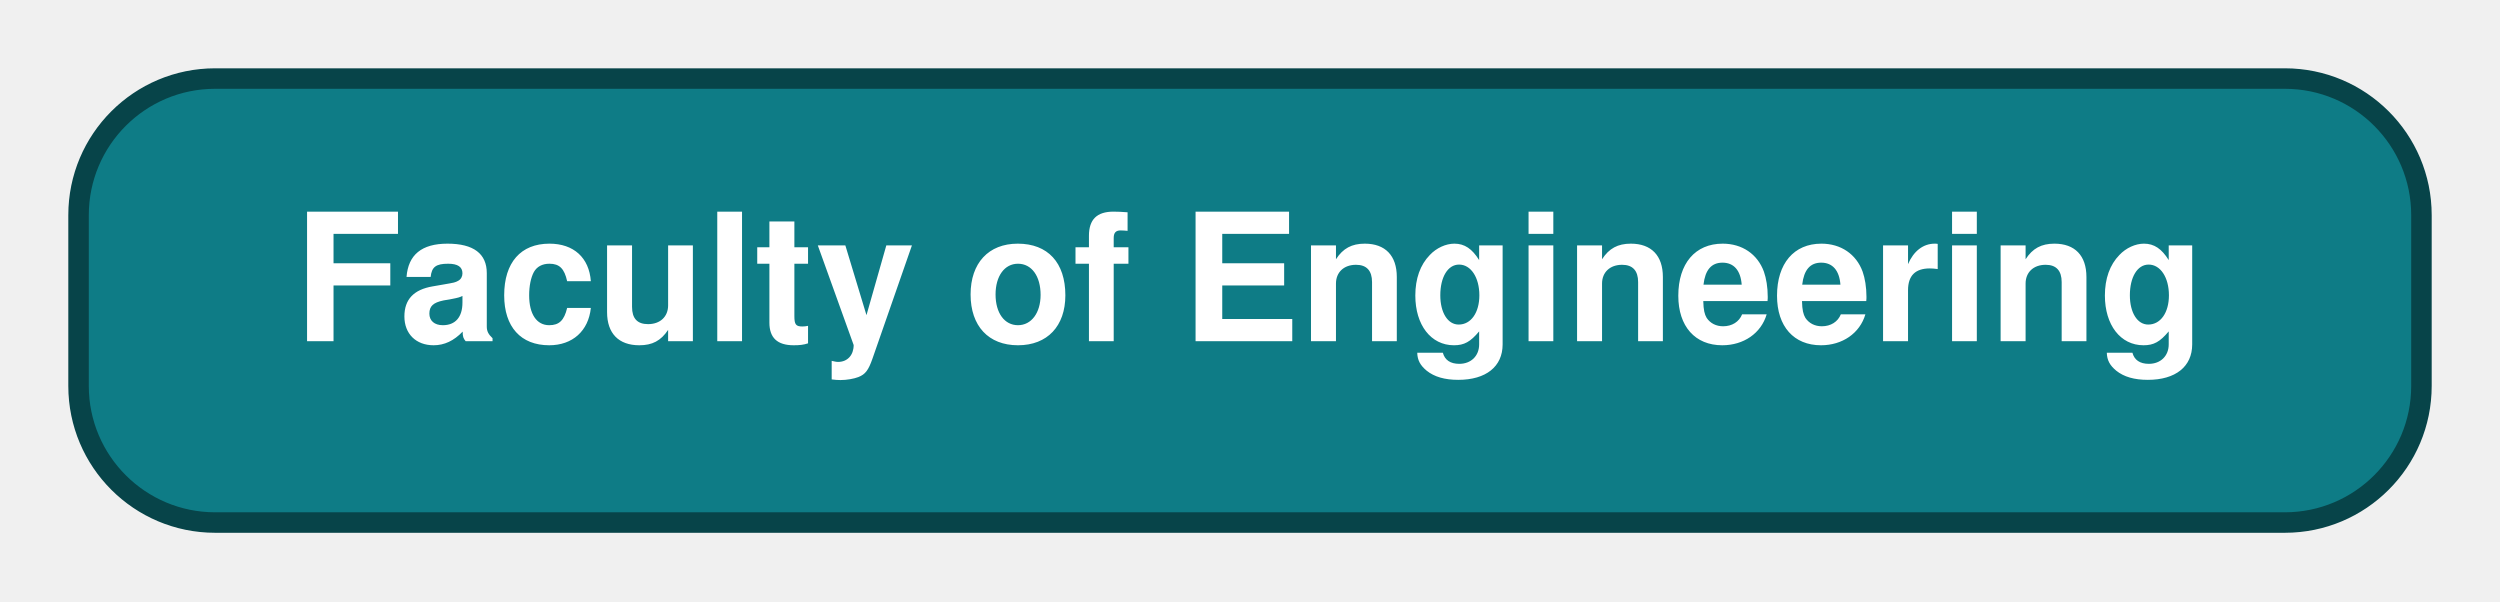
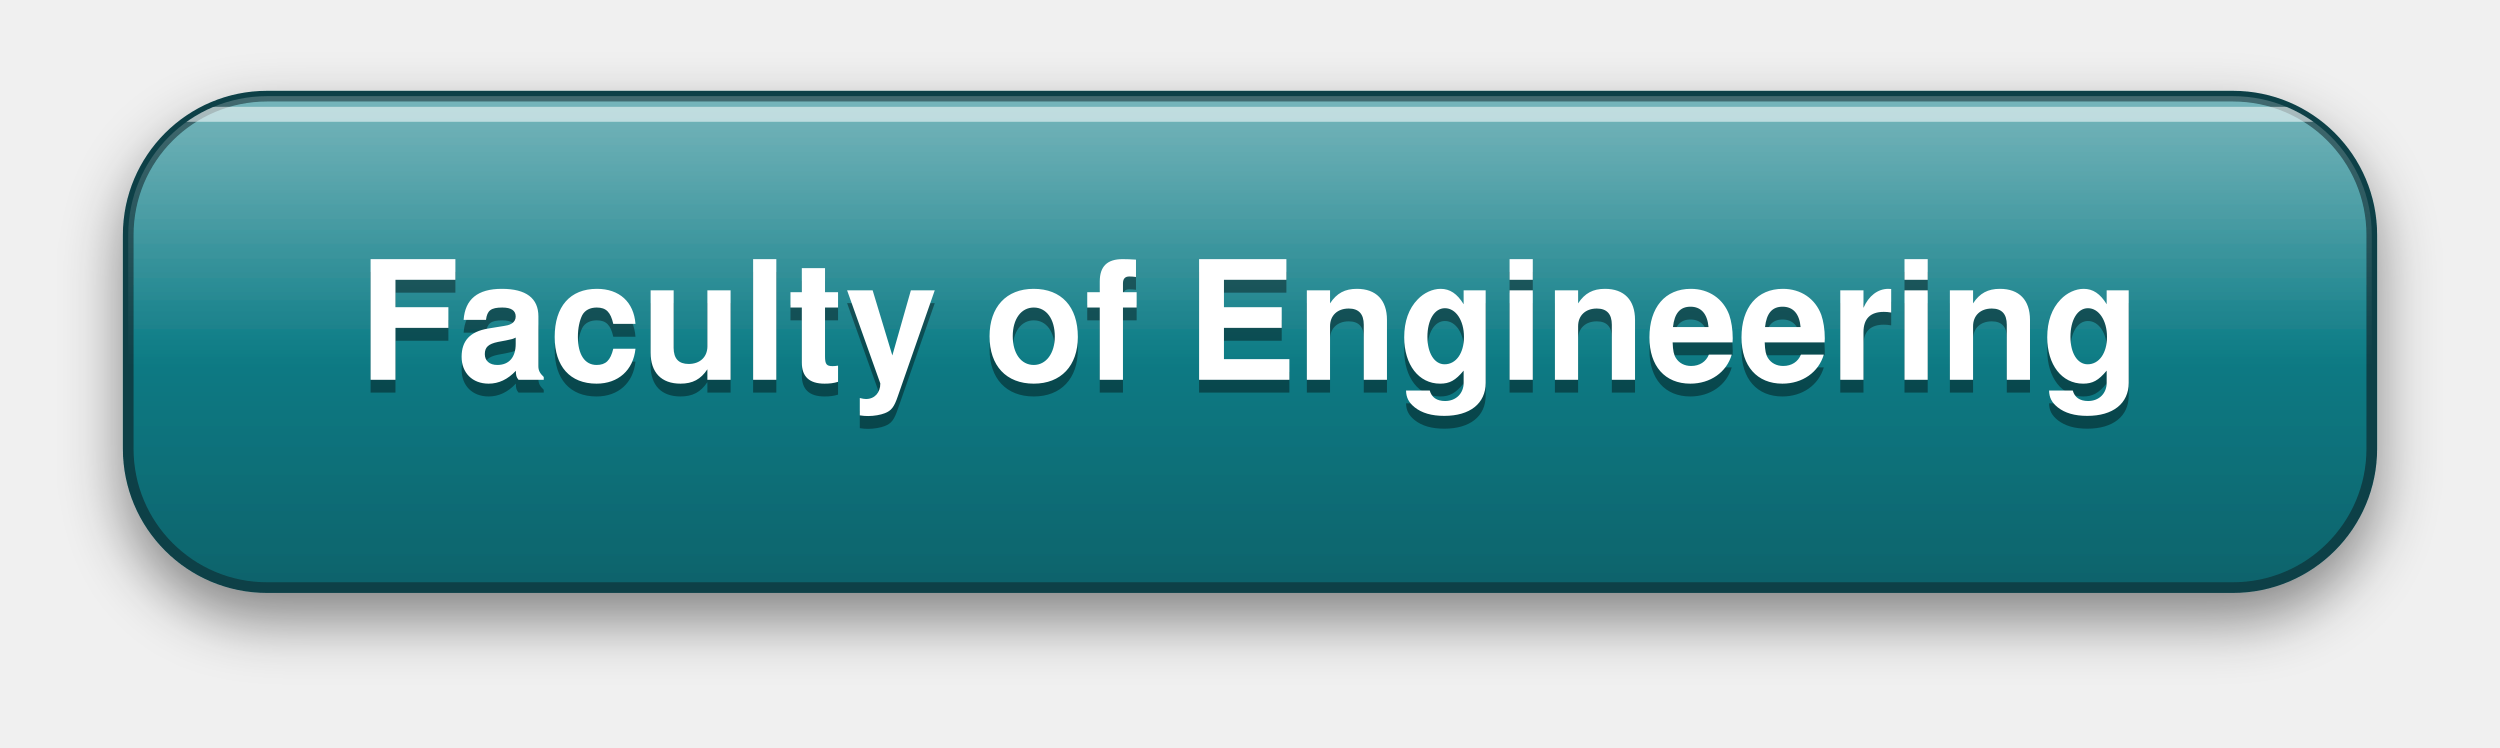
- <svg xmlns="http://www.w3.org/2000/svg" width="183" height="44" viewBox="0 0 183 44" role="img" aria-label="Faculty of Engineering">
-   <rect x="5.75" y="5.75" width="171.5" height="32.5" rx="10" ry="10" fill="#0E7C86" stroke="#074449" stroke-width="1.5" />
-   <text x="91.5" y="22.0" fill="#FFFFFF" font-family="Segoe UI, Helvetica Neue, Helvetica, Arial, sans-serif" font-size="13" font-weight="600" text-anchor="middle" dominant-baseline="central" textLength="141" lengthAdjust="spacingAndGlyphs">Faculty of Engineering</text>
+ <svg xmlns="http://www.w3.org/2000/svg" width="234" height="70" viewBox="0 0 234 70" role="img" aria-label="Faculty of Engineering">
+   <defs>
+     <linearGradient id="fill" x1="0" y1="0" x2="0" y2="1">
+       <stop offset="0" stop-color="#51a1a8" />
+       <stop offset="0.5" stop-color="#0E7C86" />
+       <stop offset="1" stop-color="#0b636b" />
+     </linearGradient>
+     <linearGradient id="gloss" x1="0" y1="0" x2="0" y2="1">
+       <stop offset="0" stop-color="#ffffff" stop-opacity="0.22" />
+       <stop offset="0.55" stop-color="#ffffff" stop-opacity="0" />
+     </linearGradient>
+     <clipPath id="clip">
+       <rect x="12" y="9" width="210" height="46" rx="13" ry="13" />
+     </clipPath>
+     <filter id="shadow" x="-20%" y="-20%" width="140%" height="150%">
+       <feDropShadow dx="0" dy="2.5" stdDeviation="2.8" flood-color="#000000" flood-opacity="0.45" />
+     </filter>
+   </defs>
+   <g filter="url(#shadow)">
+     <rect x="12" y="9" width="210" height="46" rx="13" ry="13" fill="url(#fill)" stroke="#074046" stroke-width="1" />
+   </g>
+   <g clip-path="url(#clip)">
+     <rect x="12" y="9" width="210" height="46" fill="url(#gloss)" />
+     <rect x="12" y="10" width="210" height="1.4" fill="#ffffff" opacity="0.55" />
+   </g>
+   <text x="117.0" y="33.2" fill="#000000" fill-opacity="0.4" font-family="Segoe UI, Helvetica Neue, Helvetica, Arial, sans-serif" font-size="15.5" font-weight="700" text-anchor="middle" dominant-baseline="central" textLength="166" lengthAdjust="spacingAndGlyphs">Faculty of Engineering</text>
+   <text x="117.0" y="32.0" fill="#FFFFFF" font-family="Segoe UI, Helvetica Neue, Helvetica, Arial, sans-serif" font-size="15.5" font-weight="700" text-anchor="middle" dominant-baseline="central" textLength="166" lengthAdjust="spacingAndGlyphs">Faculty of Engineering</text>
</svg>
